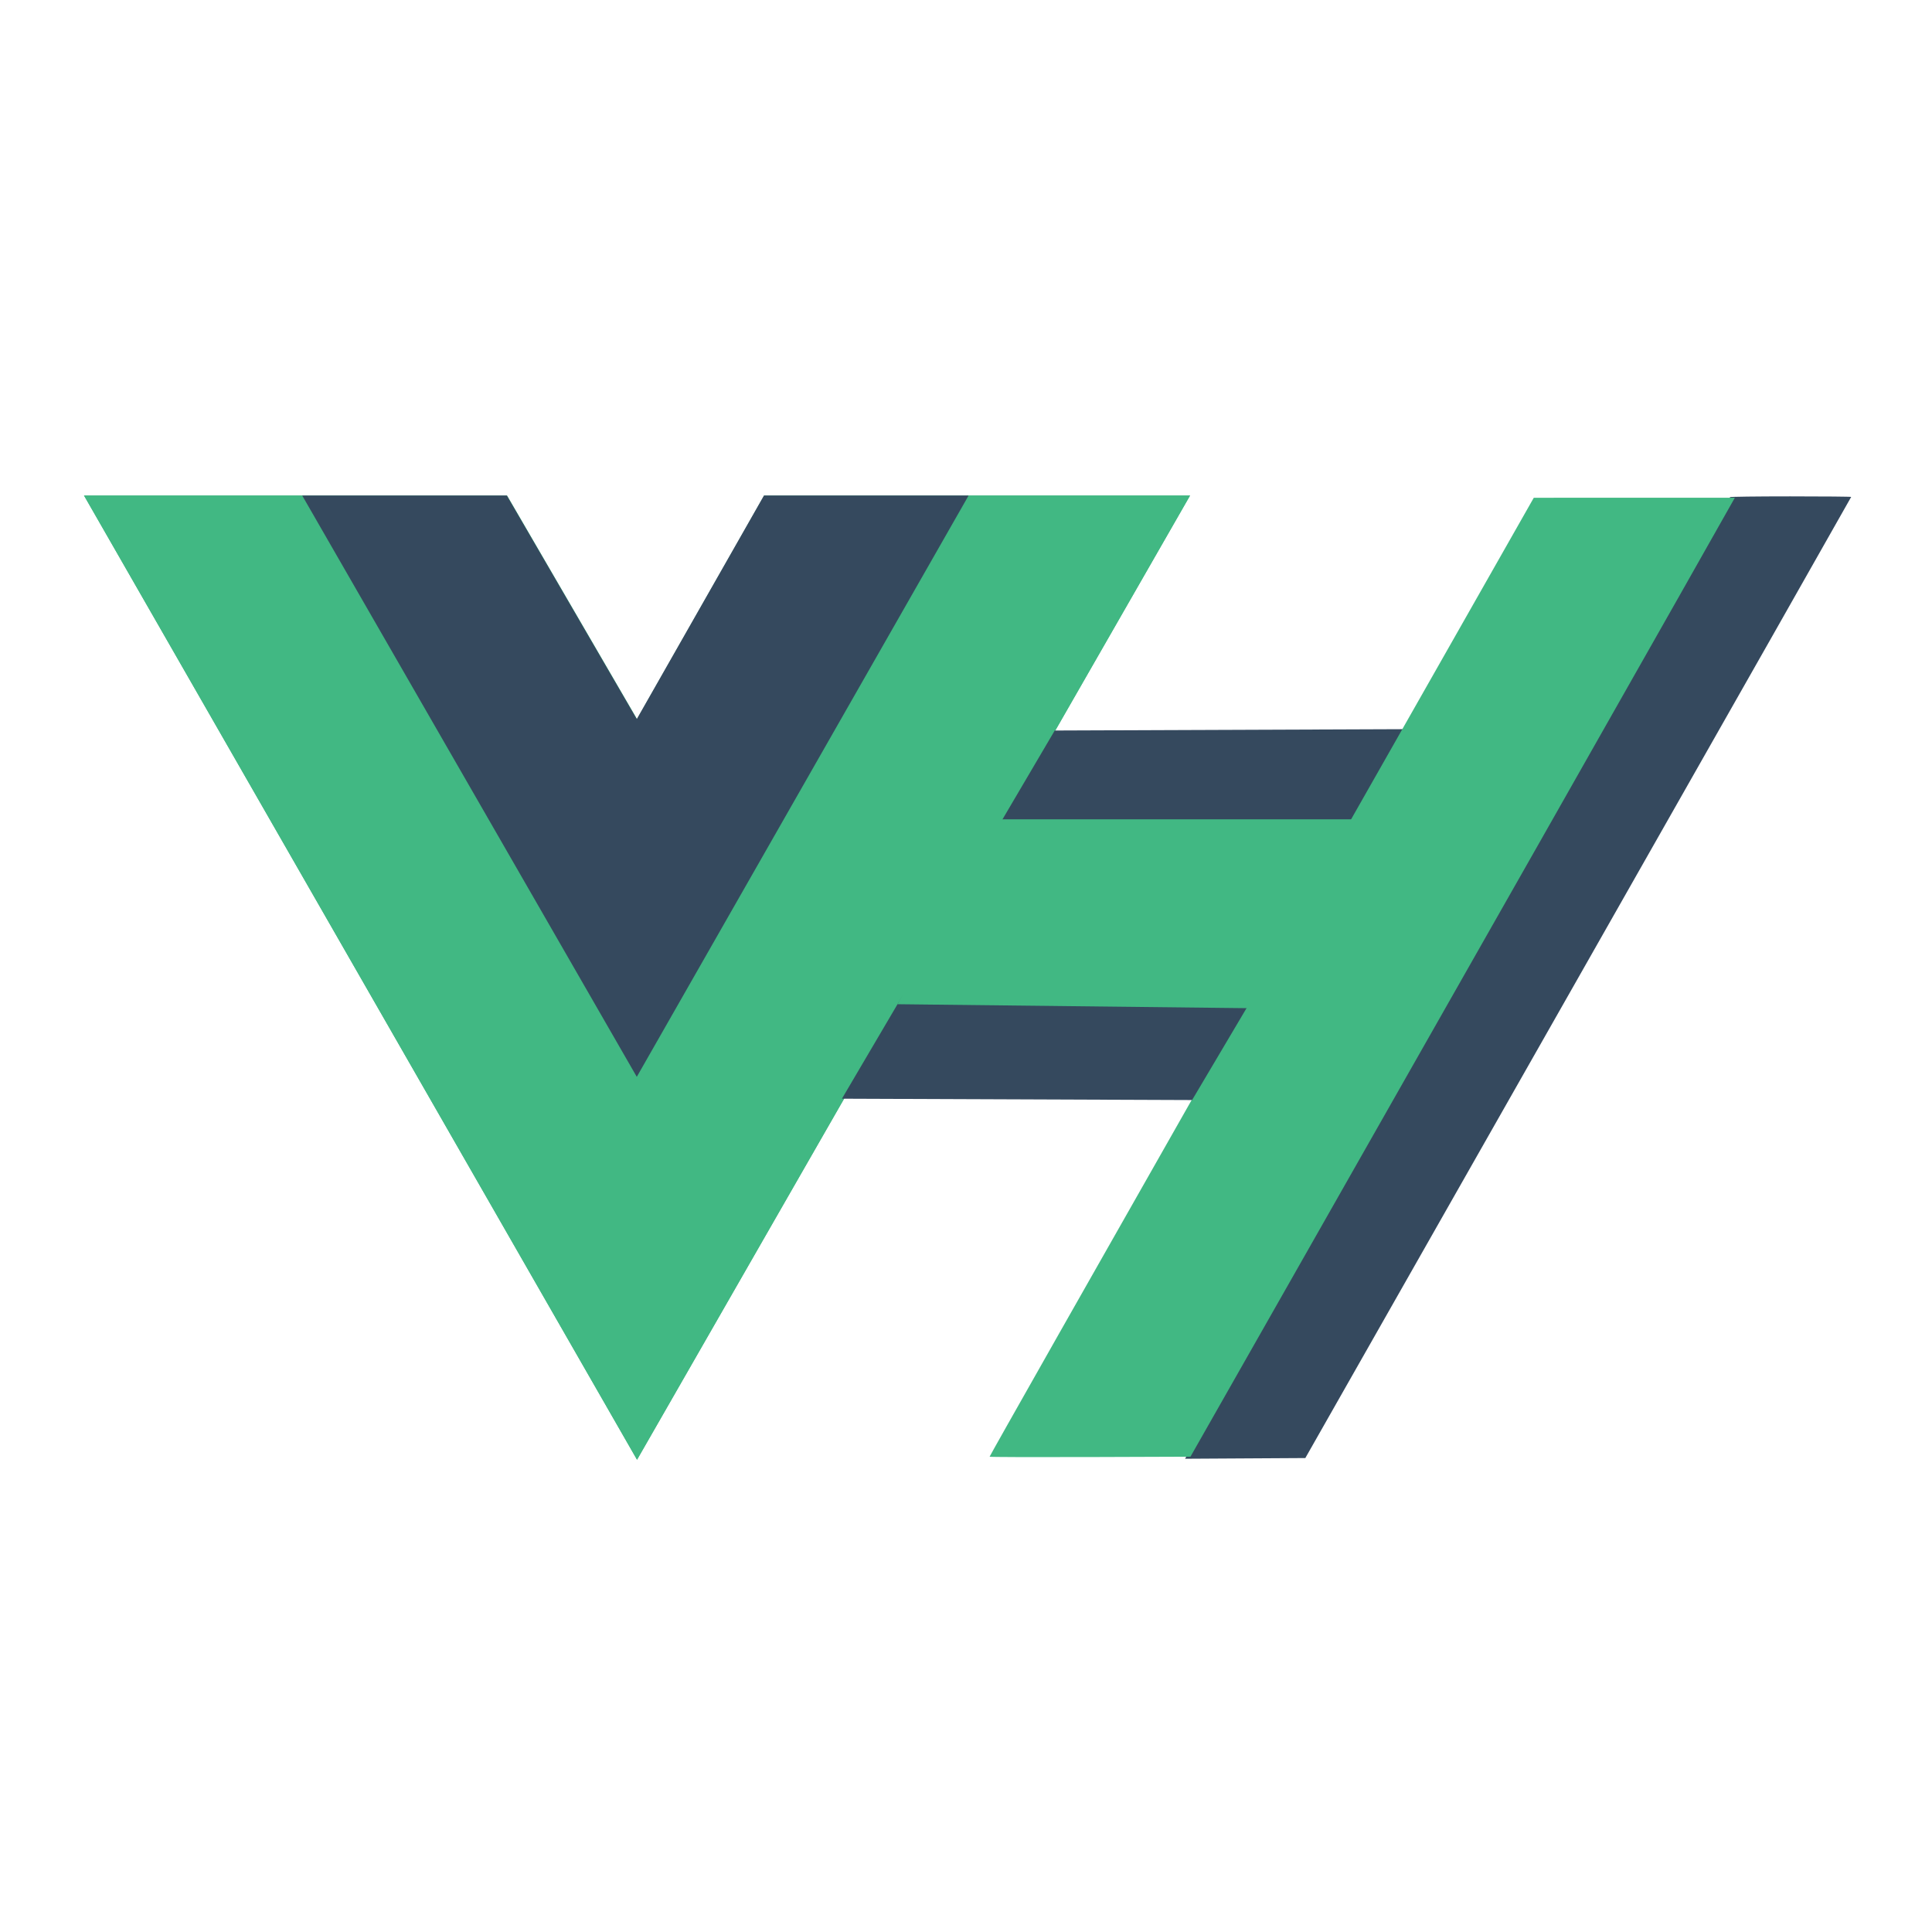
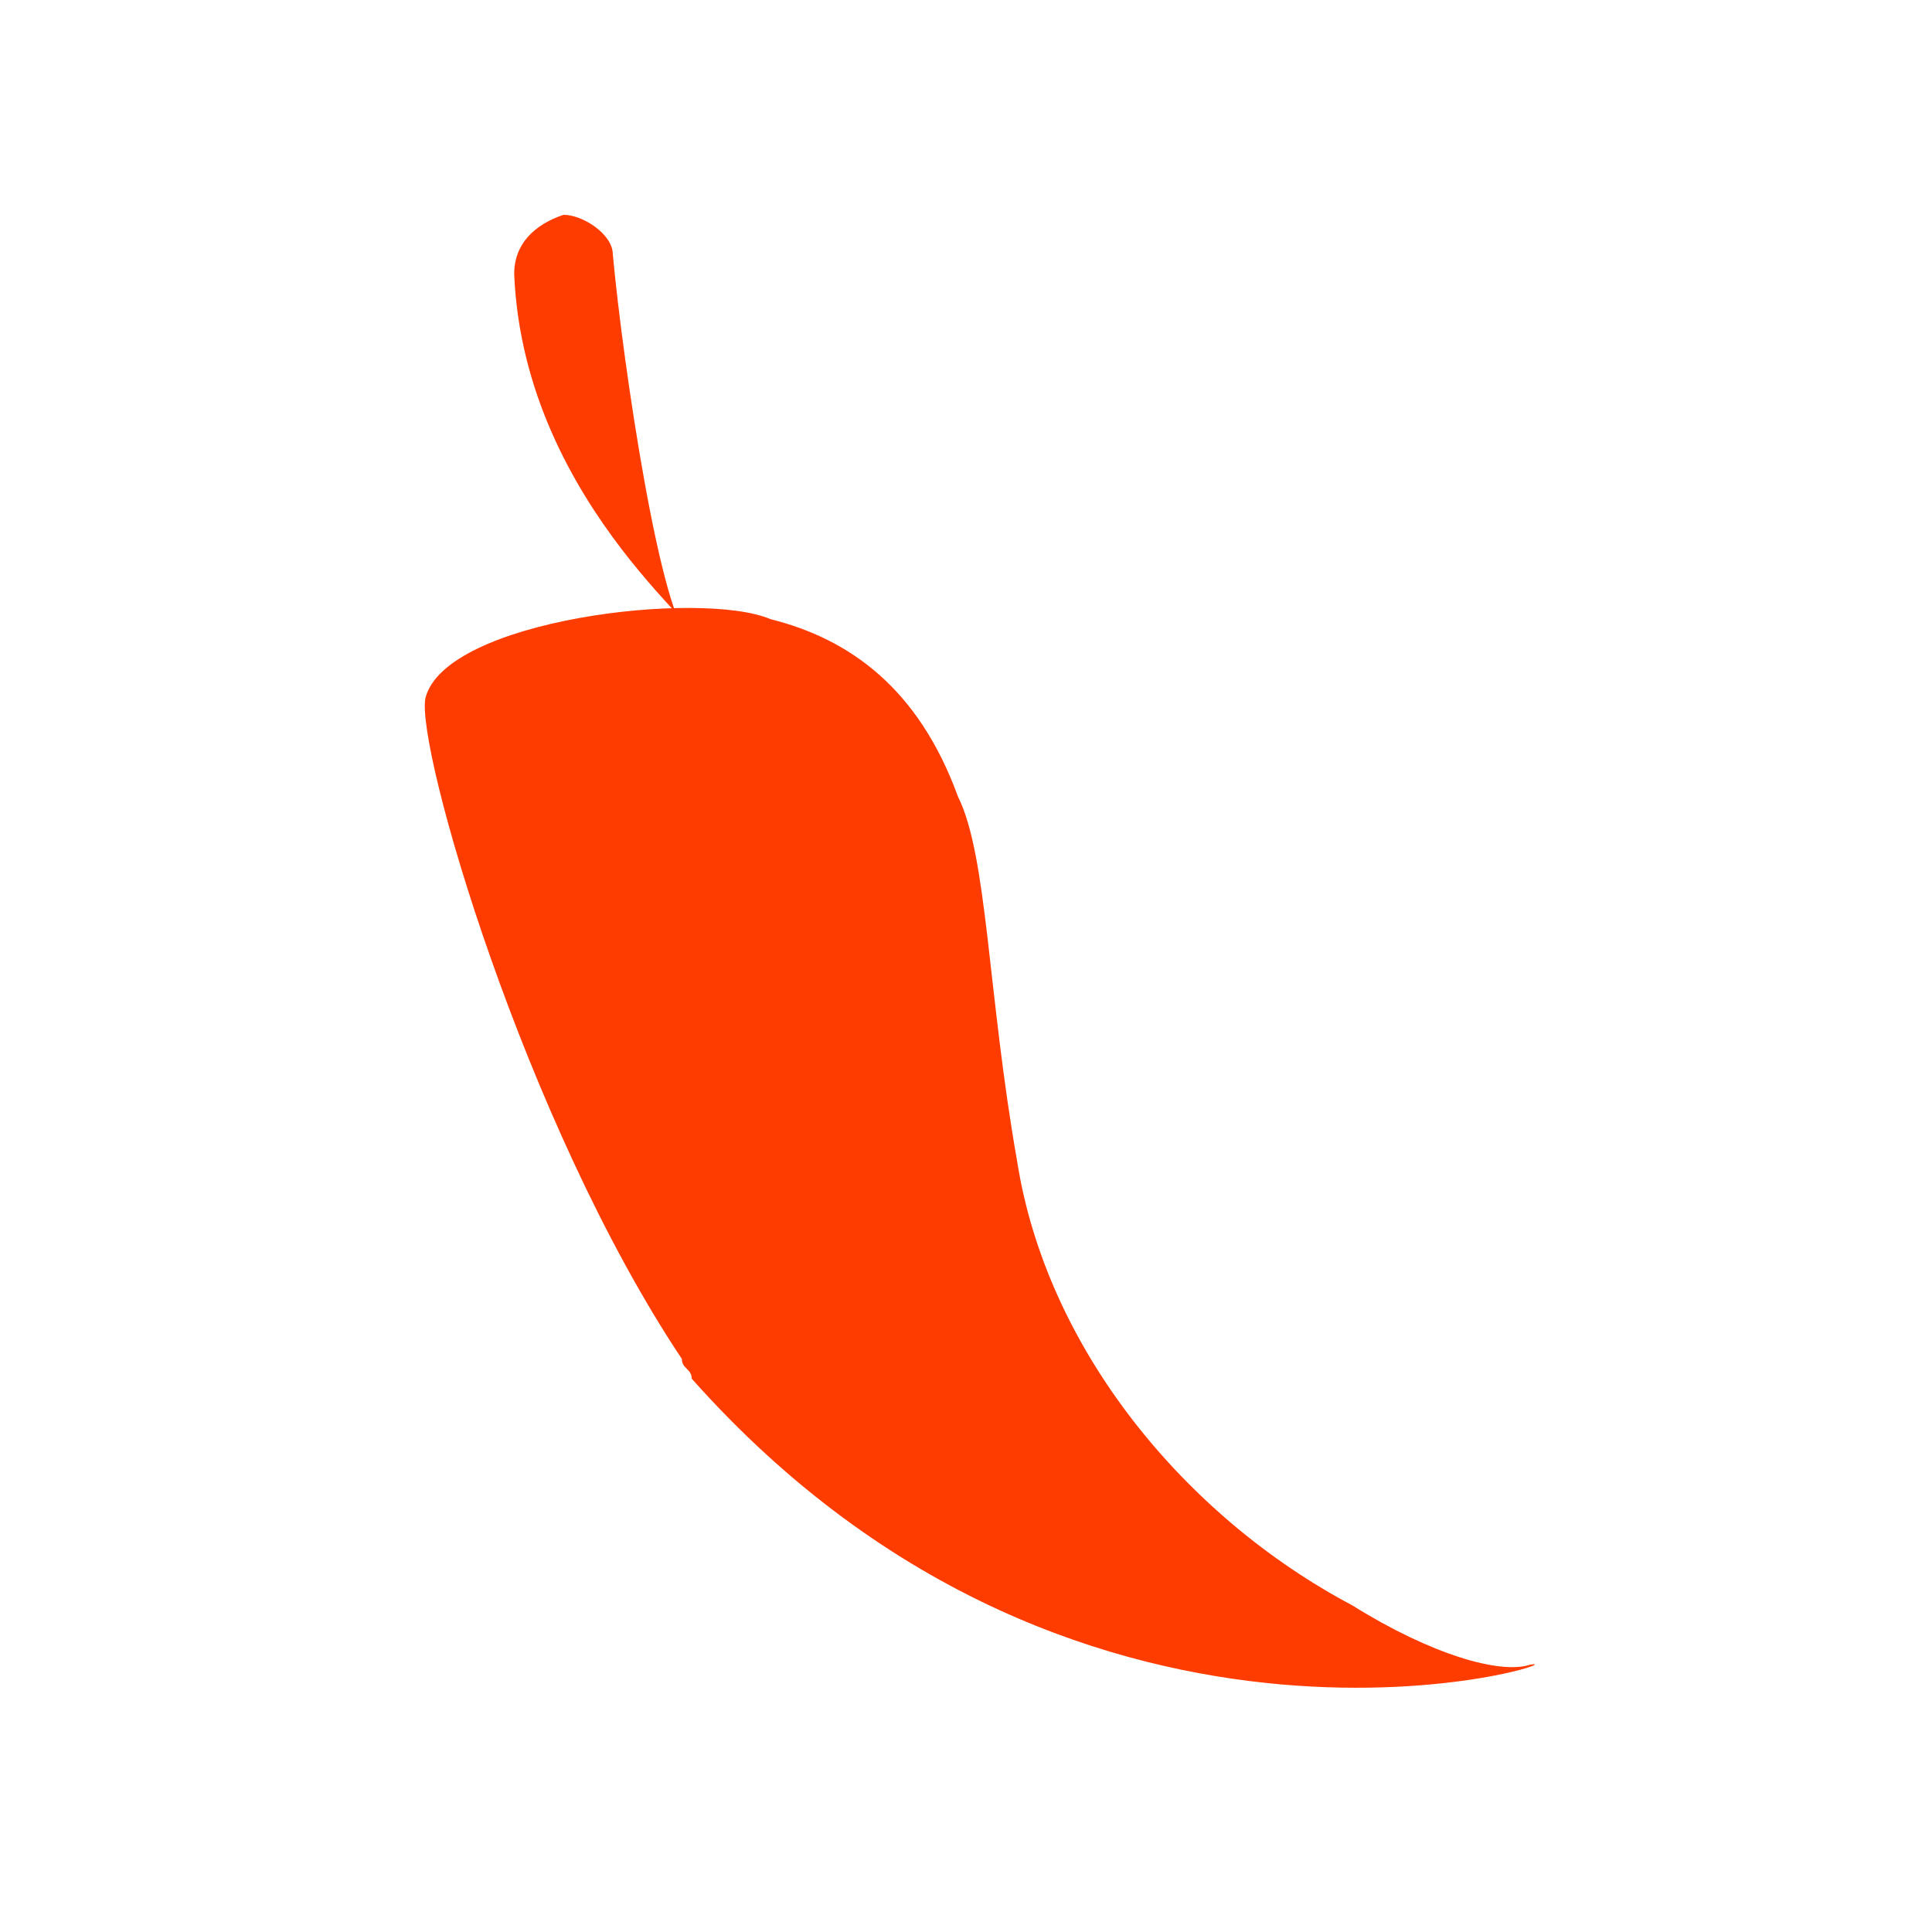
- <svg xmlns="http://www.w3.org/2000/svg" width="1200" height="1200" class="icon" viewBox="0 0 3280.944 2800">
-   <path fill="#41b883" d="M1645.332 601.004h375.675L1081.82 2238.478 142.636 601.004h718.477l220.708 379.704 216.013-379.704z" />
-   <path fill="#41b883" d="M142.636 601.004l939.185 1637.474 939.186-1637.474h-375.675l-563.51 982.484-568.208-982.484z" />
-   <path fill="#35495e" d="M513.188 601.004l568.207 987.23 563.511-987.23h-347.498l-216.013 379.704-220.708-379.704zM1607.792 1311.83l594.678 2.293 187.353-316.325-598.662 2.292zM2198.506 1909.57C2867.436 732.7 2939.502 605.426 2937.874 603.78c-.715-.723 45.303-1.314 102.262-1.314s103.562.428 103.562.951c0 .523-208.57 367.978-463.491 816.567L2216.715 2235.6l-102.1.596-102.102.596z" />
-   <path fill="#41b883" d="M1680.563 2233.328c0-1.34 168.208-298.145 440.375-777.048a4135645.775 4135645.775 0 00337.619-594.19l146.13-257.25 170.746-.04 170.747-.04-5.536 9.741c-3.044 5.358-43.727 77.302-90.407 159.875-85.356 150.992-337.562 595.163-656.602 1156.373l-172 302.559-170.536.588c-93.795.322-170.536.069-170.536-.567z" />
-   <path fill="#35495e" d="M1429.783 1625.351l594.679 2.292 187.353-316.324-598.662 2.292z" />
-   <path fill="#41b883" d="M1524.207 1464.903l608.285 6.877 173.746-320.909h-619.072z" />
+ <svg xmlns="http://www.w3.org/2000/svg" version="1.1" height="1024" width="1024" viewBox="0 0 1024 1024">
+   <path d="M225.48 370.009c-5.228 26.138 52.276 224.788 135.918 350.251 0 5.228 5.228 5.228 5.228 10.455 209.105 235.243 475.713 146.373 444.348 151.601-15.683 5.228-52.276-5.228-94.097-31.366-88.87-47.049-162.056-135.918-177.739-235.243-15.683-88.87-15.683-162.056-31.366-193.422-20.91-57.504-57.504-83.642-99.325-94.097-36.593-15.683-172.511 0-182.967 41.821z" fill="#FF3C00" />
+   <path d="M272.529 145.221c5.228 125.463 115.008 198.65 94.097 193.422-15.683-5.228-36.593-146.373-41.821-203.877 0-10.455-15.683-20.91-26.138-20.91-15.683 5.228-26.138 15.683-26.138 31.366z" fill="#FF3C00" />
</svg>
